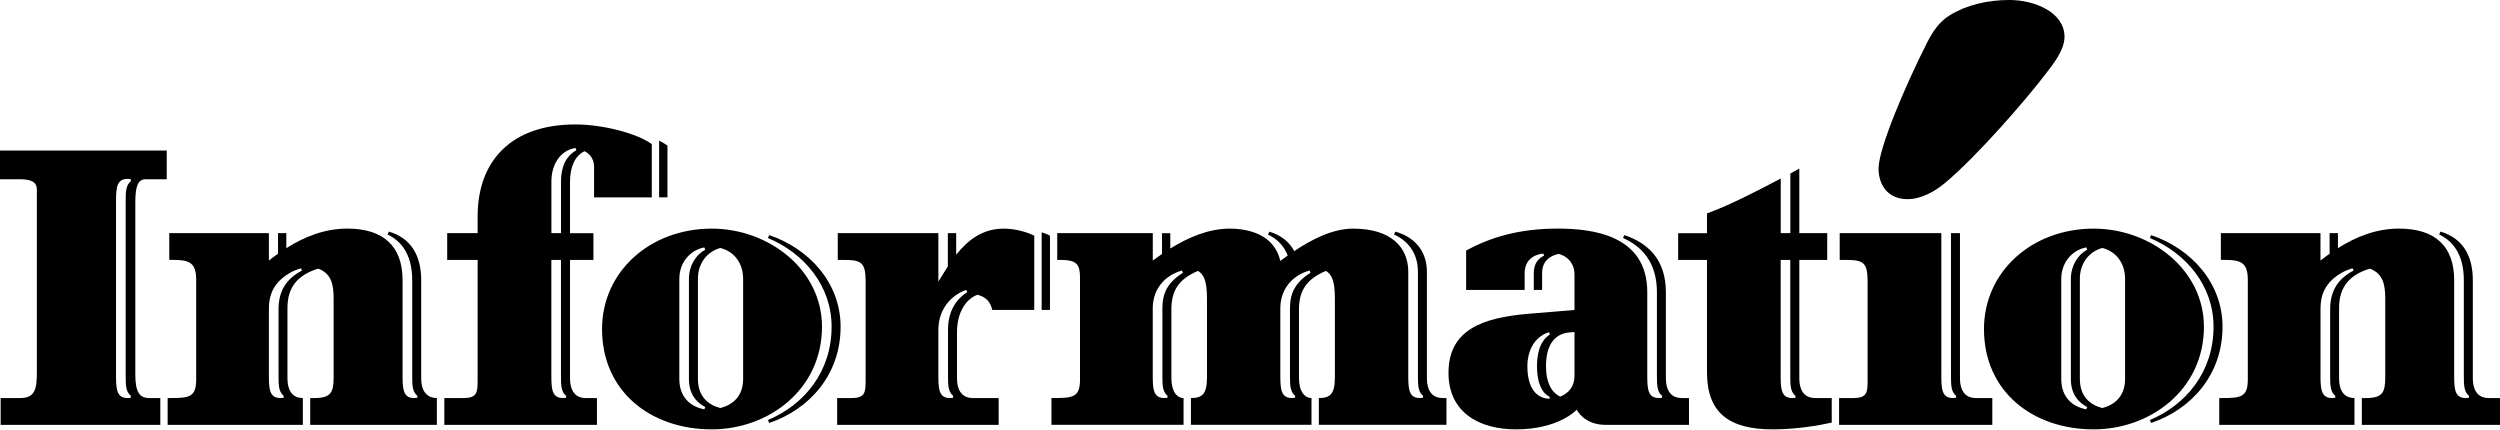
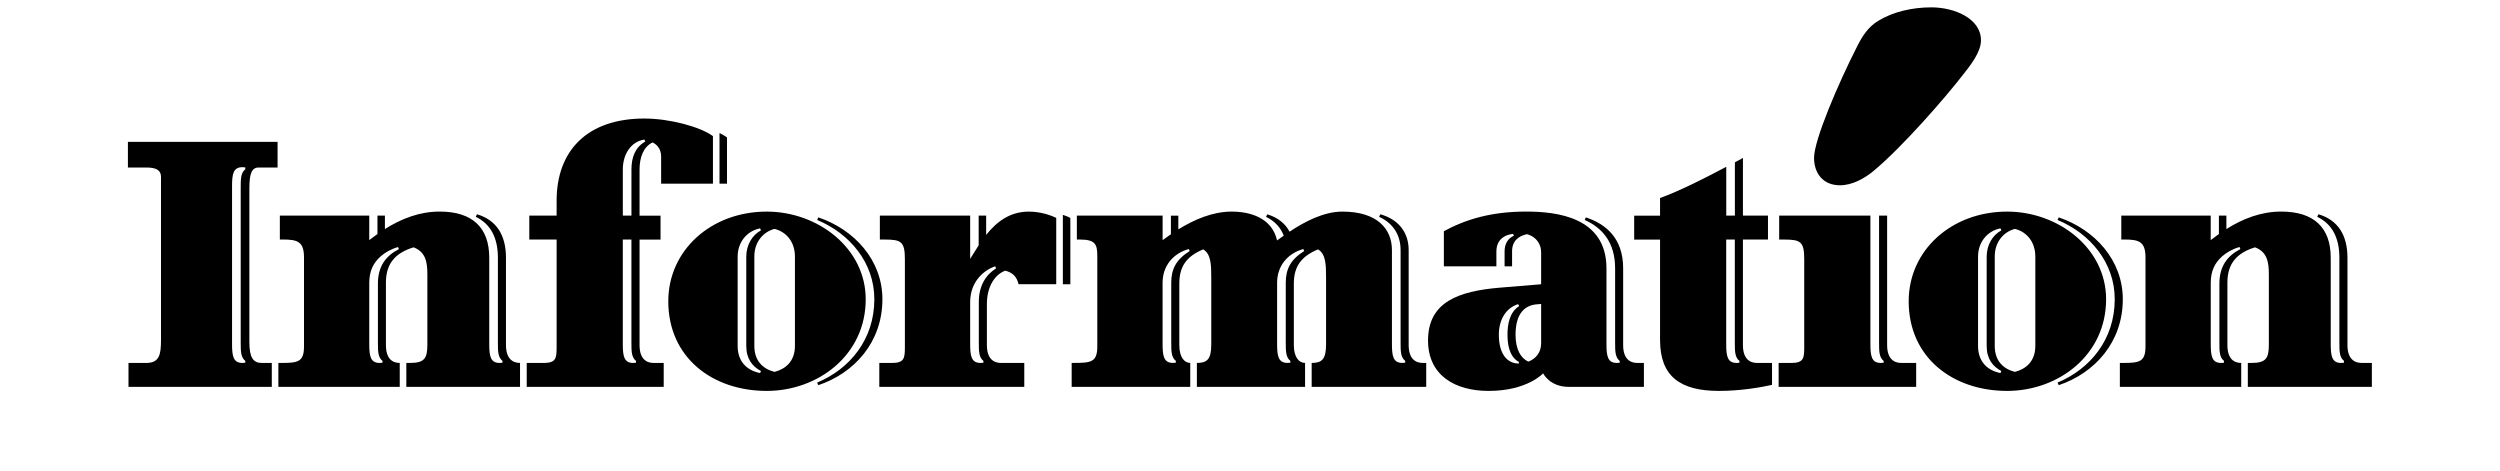
- <svg xmlns="http://www.w3.org/2000/svg" version="1.1" id="Layer_1" x="0px" y="0px" viewBox="0 0 460 79" style="enable-background:new 0 0 460 79;" xml:space="preserve">
-   <g transform="matrix(1.2268 0 0 -1.2344 0 153.98)">
-     <g transform="matrix(.05129 0 0 .051305 0 60.74)">
-       <path d="M6037.1,1140.4c0-38.5-32.9-79.8-62-116.5c-51.7-66.7-191.6-228.2-286.5-307.2c-30.1-25.4-70.5-47.9-110.8-47.9    c-56.4,0-84.5,40.4-84.5,89.2c0,57.3,77,238.6,142.8,367.3c16,31,34.8,59.2,65.8,78c48.9,30.1,111.8,44.2,173.8,44.2    C5949.7,1247.5,6037.1,1211.8,6037.1,1140.4" />
-       <path d="M425.7,726.6h61.9v83.4H0v-83.4h60c30,0,47.8-7.5,47.8-30V166c0-46.9-4.7-75-47.8-75H1.9V13.1h466.9V91H436    c-28.1,0-40.3,17.8-40.3,68.4v498.8C395.7,704.1,402.3,726.6,425.7,726.6L425.7,726.6z M382.5,721c-15-12.2-15-30.9-15-62.8V160.3    c0-31.9,0-50.6,15-62.8v-5.6c0,0-3.8-0.9-9.4-0.9c-30,0-33.8,22.5-33.8,61.9v512.9c0,39.4,3.8,61.9,33.8,61.9    c5.6,0,9.4-0.9,9.4-0.9V721" />
-       <path d="M2081.2,583.2c-181,0-320.7-125.6-320.7-291.6C1760.5,108.8,1904,0,2081.2,0c165.9,0,322.5,115.3,322.5,298.1    C2403.7,464.1,2248.1,583.2,2081.2,583.2z M2249.4,18.6c117.2,39.5,208.7,139.8,208.7,279.5c0,127-91.1,226.5-208.7,266.3    l-3.9-8.4c106.5-44.3,186.3-139,186.3-257.8c0-130.7-80-226.9-186.3-271.1L2249.4,18.6L2249.4,18.6z M2059.6,58.1    c-43.1,8.4-73.1,37.5-73.1,88.1v290.6c0,46.9,30,83.5,73.1,91.9l2.8-6.6c-28.1-15-47.8-46.9-47.8-85.3V146.3    c0-42.2,19.7-66.6,47.8-81.6L2059.6,58.1L2059.6,58.1z M2173.1,146.3c0-49.7-30-75-66.6-84.4c-36.6,9.4-65.6,34.7-65.6,84.4v291.5    c0,45,27.2,78.9,65.6,89.2c41.2-10.3,66.6-45,66.6-90V146.3" />
-       <path d="M5705.1,570.1V160.3c0-31.9,0-50.6,15-62.8v-5.6c0,0-3.8-0.9-9.4-0.9c-30,0-33.8,22.5-33.8,61.9v417.2h-297.2v-77.8h16    c53.4,0,65.6-6.6,65.6-63.8v-286c0-36.6-1.9-51.6-43.1-51.6h-40.3V13.1H5826V91h-48.7c-23.4,0-45.9,13.1-45.9,58.1v421    L5705.1,570.1" />
-       <path d="M5307.5,91c-23.4,0-45.9,13.1-45.9,58.1v343.2h81.6v77.8h-81.6v187.6c-8.5-4.7-17.3-9.5-26.2-14.3V570.1h-28.1v158.8    c-73.9-39-152.8-78.9-215.7-101.5v-57.4h-84.3v-77.8h84.3V166c0-119.1,65.7-166,192.3-166c68.5,0,135,11.2,172.5,19.7V91    L5307.5,91L5307.5,91z M5250.3,91.9c0,0-3.8-0.9-9.4-0.9c-30,0-33.8,22.5-33.8,61.9v339.4h28.1V160.3c0-31.9,0-50.6,15-62.8    L5250.3,91.9" />
-       <path d="M7277.1,91c-23.4,0-46,13.1-46,58.1v284.1c0,74.5-31.8,122.8-94.5,141.4l-4-8.4c48-22.7,72.2-67.8,72.2-132.9V160.3    c0-31.9,0-50.6,15-62.8v-5.6c0,0-3.7-0.9-9.4-0.9c-30,0-33.8,22.5-33.8,61.9v280.4c0,97.5-54.4,150-161.3,150    c-65.8,0-124.7-23-178.6-56.8v43.7h-24.4v-59.9c-9-6.3-17.9-12.9-26.7-19.8v79.7h-291.3v-77.8h10.3c46.9,0,68.5-6.6,68.5-58.1    V144.4c0-50.6-20.6-53.4-74.1-53.4h-9.4V13.1h395.4V91c-23.4,0-45,13.1-45,58.1v203.5c0,62.8,31.9,96.6,90,114.4    c40.3-15,45-49.7,45-88.1V151c0-44.1-8.4-60-56.3-60h-12.2V13.1h404.1V91L7277.1,91L7277.1,91z M6813.9,348.8V160.3    c0-31.9,0-50.6,15-62.8v-5.6c0,0-3.8-0.9-9.4-0.9c-30,0-33.8,22.5-33.8,61.9v197.9c0,39.4,13.1,65.6,37.5,87.2    c14.1,12.2,32.8,23.4,56.3,30l2.8-6.6C6839.2,438.8,6813.9,405.1,6813.9,348.8" />
-       <path d="M1231.7,149.1v284.1c0,74.5-31.8,122.8-94.5,141.4l-4-8.4c48-22.7,72.2-67.8,72.2-132.9V160.3c0-31.9,0-50.6,15-62.8v-5.6    c0,0-3.7-0.9-9.4-0.9c-30,0-33.8,22.5-33.8,61.9v280.4c0,97.5-54.4,150-161.3,150c-65.8,0-124.7-23-178.6-56.8v43.7H813v-59.9    c-9-6.3-17.9-12.9-26.7-19.8v79.7H495v-77.8h10.3c46.9,0,68.4-6.6,68.4-58.1V144.4c0-50.6-20.6-53.4-74.1-53.4h-9.4V13.1h395.4V91    c-23.4,0-45,13.1-45,58.1v203.5c0,62.8,31.9,96.6,90,114.4c40.3-15,45-49.7,45-88.1V151c0-44.1-8.4-60-56.3-60h-12.2V13.1h370.4    V91C1254.2,91,1231.7,104.1,1231.7,149.1L1231.7,149.1z M814.5,348.8V160.3c0-31.9,0-50.6,15-62.8v-5.6c0,0-3.8-0.9-9.4-0.9    c-30,0-33.8,22.5-33.8,61.9v197.8c0,39.4,13.1,65.6,37.5,87.2c14.1,12.2,32.8,23.4,56.3,30l2.8-6.6    C839.8,438.8,814.5,405.1,814.5,348.8" />
-       <path d="M4218.6,91c-23.4,0-46,13.1-46,58.1V458c0,52.2-27.7,98.1-92.3,116.6l-4-8.4c48.6-21.9,70-62.4,70-108.1V160.4    c0-31.9,0-50.6,15-62.8V92c0,0-3.7-0.9-9.4-0.9c-30,0-33.8,22.5-33.8,61.9V458c0,68-46.9,125.2-161.3,125.2    c-61.2,0-123-32.7-172.2-65.3c-13.4,25.4-37,45.7-72.6,56.5l-4-8.4c29.1-13.9,47.9-35.4,57.6-61c-7.6-5.4-14.9-10.6-21.7-15.6    c-16.9,74.1-88.1,93.8-148.1,93.8c-61.9,0-121.6-25.8-173.6-57.8v44.6H3398v-60.4c-9.3-6.3-18.4-12.8-27-19.2v79.7h-279.4v-77.8    h10.3c47.8,0,56.3-14.1,56.3-51.6V144.5c0-50.6-20.6-53.4-74.1-53.4h-9.4V13.2H3461V91c-19,0-35.6,18.5-35.6,58.1v199.7    c0,54.4,21.6,88.1,77.8,111.6c25.3-15,26.3-49.7,26.3-90.9V151c0-48.8-14.1-60-46.9-60V13.2h352.5V91h0    c-19.3,0-36.6,17.9-36.6,58.1v199.7c0,54.4,22.5,88.1,78.8,111.6c25.3-15,26.2-49.7,26.2-90.9V151c0-48.8-14.1-60-46.9-60V13.2    h373.2V91L4218.6,91L4218.6,91z M3399.1,351.6V160.4c0-31.9,0-50.6,15-62.8V92c0,0-3.8-0.9-9.4-0.9c-30,0-33.8,22.5-33.8,61.9    v198.8c0,55.3,34.7,95.6,85.4,109.7l2.8-6.6C3414.2,426.7,3399.1,395.7,3399.1,351.6L3399.1,351.6z M3772.2,351.6V160.4    c0-31.9,0-50.6,15-62.8V92c0,0-3.8-0.9-9.4-0.9c-30,0-33.8,22.5-33.8,61.9v198.8c0,55.3,34.7,95.6,85.4,109.7l2.8-6.6    C3787.3,426.7,3772.2,395.7,3772.2,351.6" />
-       <path d="M3046,572.5V346.9h24.4v215.6C3065.5,565.6,3056.6,569.2,3046,572.5" />
-       <path d="M2796.1,507.4v62.7h-24.4v-96.6c-6.4-9.7-12.5-19.5-18.3-29l-9.4-15.2l0,140.8h-294.2v-77.8h15.9    c53.4,0,65.6-6.6,65.6-63.8v-286c0-36.6-1.9-51.6-43.1-51.6H2448V13.1h472.3V91h-75.9c-23.4,0-45.9,13.1-45.9,58.1v133.2    c0,60,28.1,97.5,60,108.8c24.4-6.6,37.5-19.7,43.1-44.1h122.8v215.6c-17.6,9.1-52.5,20.6-89.1,20.6    C2872.6,583.2,2829.6,549.3,2796.1,507.4L2796.1,507.4z M2772.2,289.7V160.3c0-31.9,0-50.6,15-62.8v-5.6c0,0-3.7-0.9-9.4-0.9    c-30,0-33.8,22.5-33.8,61.9v136c0,68.4,46.9,105,81.6,116.3l2.8-6.6C2793.8,376.9,2772.2,340.3,2772.2,289.7" />
-       <path d="M6122.3,583.2c-181,0-320.7-125.6-320.7-291.6C5801.6,108.8,5945.1,0,6122.3,0c165.9,0,322.5,115.3,322.5,298.1    C6444.8,464.1,6289.2,583.2,6122.3,583.2z M6290.5,18.6c117.2,39.5,208.7,139.8,208.7,279.5c0,127-91.1,226.5-208.7,266.3    l-3.9-8.4c106.5-44.3,186.3-139,186.3-257.8c0-130.7-80-226.9-186.3-271.1L6290.5,18.6L6290.5,18.6z M6100.7,58.1    c-43.1,8.4-73.1,37.5-73.1,88.1v290.6c0,46.9,30,83.5,73.1,91.9l2.8-6.6c-28.1-15-47.8-46.9-47.8-85.3V146.3    c0-42.2,19.7-66.6,47.8-81.6L6100.7,58.1L6100.7,58.1z M6214.2,146.3c0-49.7-30-75-66.6-84.4c-36.6,9.4-65.6,34.7-65.6,84.4v291.5    c0,45,27.2,78.9,65.6,89.2c41.3-10.3,66.6-45,66.6-90V146.3" />
-       <path d="M1927.4,838.8V674.1h24.4v150.3C1945,829.4,1936.8,834.2,1927.4,838.8" />
-       <path d="M1396.7,618.8v-48.7h-89v-77.8h89V142.5c0-36.6-1.9-51.6-43.1-51.6h-54.3V13.1h446.3v77.8h-32.8    c-23.4,0-45.9,13.1-45.9,58.1v343.2h68.4V570h-68.4v150c0,40.3,13.1,74.1,42.2,88.1c11.2-4.7,28.1-18.8,28.1-45v-89.1h168.8v154.7    c-42.2,30.9-142.5,57.2-223.2,57.2C1495.2,886,1396.7,780.1,1396.7,618.8L1396.7,618.8z M1655.5,91.9c0,0-3.7-0.9-9.4-0.9    c-30,0-33.8,22.5-33.8,61.9v339.4h28.1V160.3c0-31.9,0-50.6,15-62.8V91.9L1655.5,91.9z M1640.5,720.1v-150h-28.1v150    c0,47.8,24.4,90,70.3,97.5l2.8-6.6C1651.8,791.9,1640.5,758.5,1640.5,720.1" />
-       <path d="M4917.4,91c-23.4,0-46,13.1-46,58.1v249.4c0,97.6-55.5,144.1-121.5,165.9l-3.8-8.4c55.6-24.7,99.1-71.2,99.1-157.5V160.3    c0-31.9,0-50.6,15-62.8v-5.6c0,0-3.8-0.9-9.4-0.9c-30,0-33.8,22.5-33.8,61.9h0v245.7c0,166.9-162.2,184.7-261.6,184.7    c-113.5,0-196.9-25.3-268.1-63.8V405.1h171.1v48.7c0,54.7,54.3,56.8,54.3,56.8l2.7-5.8c-18.2-8.4-30.3-24.7-30.3-51v-48.7h24.4    v48.7c0,34,21.1,50.1,48.4,56c33.7-9.3,46.3-35.6,46.3-58.8V346.9l-136-11.2c-132.2-11.3-232.5-45.9-232.5-171.6    c0-114.4,89-164.1,197.3-164.1c126.4,0,177.7,57.2,177.7,57.2s20.9-44.1,83.9-44.1H4939V91L4917.4,91L4917.4,91z M4531.6,89    c-37.8,0-65.2,30.8-65.2,93.8c0,45.5,20.2,86,63,99.5l3-6.6c-31.1-19.5-37.9-59.2-37.9-92.9c0-47.5,14-76.7,37-88.3L4531.6,89    L4531.6,89z M4604.2,155.6c0-30.7-17-50.8-41.7-60.4c-25.2,11.4-41.7,40.7-41.7,87.6c0,73.7,34.4,96,68.8,98.8l14.6,1.2    L4604.2,155.6" />
+ <svg xmlns="http://www.w3.org/2000/svg" width="430px" height="81px" viewBox="0 0 430 81" version="1.1">
+   <g id="Artboard" stroke="none" stroke-width="1" fill="none" fill-rule="evenodd">
+     <g id="Group-2" transform="translate(-30, 1)" fill="#000000" fill-rule="nonzero">
+       <g id="information">
+         <g transform="translate(52, 0)">
+           <g id="Group" transform="translate(193, 33.5) scale(-1, 1) rotate(-180) translate(-193, -33.5) translate(0, -0)">
+             <g transform="translate(0, 0.762769)">
+               <path d="M318.726,60.308 C318.726,58.272 316.989,56.088 315.452,54.148 C312.723,50.62 305.337,42.079 300.327,37.902 C298.738,36.558 296.605,35.369 294.477,35.369 C291.5,35.369 290.016,37.505 290.016,40.086 C290.016,43.116 294.081,52.704 297.555,59.51 C298.4,61.149 299.392,62.641 301.029,63.635 C303.611,65.227 306.931,65.972 310.205,65.972 C314.111,65.972 318.726,64.084 318.726,60.308" id="Path" />
+               <path d="M22.475,38.425 L25.743,38.425 L25.743,42.836 L0,42.836 L0,38.425 L3.168,38.425 C4.752,38.425 5.691,38.029 5.691,36.839 L5.691,8.779 C5.691,6.298 5.443,4.812 3.168,4.812 L0.1,4.812 L0.1,0.693 L24.75,0.693 L24.75,4.812 L23.018,4.812 C21.535,4.812 20.891,5.754 20.891,8.43 L20.891,34.808 C20.891,37.235 21.239,38.425 22.475,38.425 L22.475,38.425 Z M20.194,38.129 C19.402,37.484 19.402,36.495 19.402,34.808 L19.402,8.477 C19.402,6.79 19.402,5.801 20.194,5.156 L20.194,4.86 C20.194,4.86 19.993,4.812 19.698,4.812 C18.114,4.812 17.913,6.002 17.913,8.086 L17.913,35.21 C17.913,37.294 18.114,38.483 19.698,38.483 C19.993,38.483 20.194,38.436 20.194,38.436 L20.194,38.129" id="Shape" />
+               <path d="M109.876,30.842 C100.32,30.842 92.945,24.2 92.945,15.421 C92.945,5.754 100.521,0 109.876,0 C118.635,0 126.902,6.097 126.902,15.765 C126.902,24.543 118.687,30.842 109.876,30.842 Z M118.756,0.984 C124.943,3.073 129.774,8.377 129.774,15.765 C129.774,22.481 124.965,27.743 118.756,29.848 L118.55,29.403 C124.173,27.061 128.386,22.052 128.386,15.77 C128.386,8.858 124.162,3.771 118.55,1.433 L118.756,0.984 L118.756,0.984 Z M108.736,3.073 C106.46,3.517 104.876,5.056 104.876,7.732 L104.876,23.1 C104.876,25.58 106.46,27.515 108.736,27.96 L108.883,27.611 C107.4,26.817 106.36,25.13 106.36,23.1 L106.36,7.737 C106.36,5.505 107.4,4.215 108.883,3.422 L108.736,3.073 L108.736,3.073 Z M114.728,7.737 C114.728,5.109 113.144,3.771 111.212,3.273 C109.279,3.771 107.748,5.109 107.748,7.737 L107.748,23.152 C107.748,25.532 109.184,27.325 111.212,27.87 C113.387,27.325 114.728,25.49 114.728,23.11 L114.728,7.737" id="Shape" />
+               <path d="M301.198,30.149 L301.198,8.477 C301.198,6.79 301.198,5.801 301.99,5.156 L301.99,4.86 C301.99,4.86 301.789,4.812 301.494,4.812 C299.91,4.812 299.709,6.002 299.709,8.086 L299.709,30.149 L284.019,30.149 L284.019,26.035 L284.863,26.035 C287.683,26.035 288.327,25.686 288.327,22.661 L288.327,7.536 C288.327,5.6 288.226,4.807 286.051,4.807 L283.924,4.807 L283.924,0.693 L307.581,0.693 L307.581,4.812 L305.01,4.812 C303.774,4.812 302.586,5.505 302.586,7.885 L302.586,30.149 L301.198,30.149" id="Path" />
+               <path d="M280.207,4.812 C278.971,4.812 277.784,5.505 277.784,7.885 L277.784,26.035 L282.092,26.035 L282.092,30.149 L277.784,30.149 L277.784,40.07 C277.335,39.821 276.87,39.568 276.4,39.314 L276.4,30.149 L274.917,30.149 L274.917,38.547 C271.015,36.484 266.85,34.374 263.529,33.179 L263.529,30.144 L259.078,30.144 L259.078,26.029 L263.529,26.029 L263.529,8.779 C263.529,2.48 266.998,0 273.681,0 C277.298,0 280.809,0.592 282.788,1.042 L282.788,4.812 L280.207,4.812 L280.207,4.812 Z M277.187,4.86 C277.187,4.86 276.986,4.812 276.691,4.812 C275.107,4.812 274.906,6.002 274.906,8.086 L274.906,26.035 L276.39,26.035 L276.39,8.477 C276.39,6.79 276.39,5.801 277.182,5.156 L277.187,4.86" id="Shape" />
+               <path d="M384.191,4.812 C382.956,4.812 381.762,5.505 381.762,7.885 L381.762,22.909 C381.762,26.849 380.083,29.403 376.773,30.387 L376.562,29.943 C379.096,28.742 380.374,26.357 380.374,22.914 L380.374,8.477 C380.374,6.79 380.374,5.801 381.166,5.156 L381.166,4.86 C381.166,4.86 380.97,4.812 380.67,4.812 C379.086,4.812 378.885,6.002 378.885,8.086 L378.885,22.914 C378.885,28.071 376.013,30.847 370.369,30.847 C366.895,30.847 363.786,29.631 360.94,27.843 L360.94,30.154 L359.652,30.154 L359.652,26.987 C359.177,26.653 358.707,26.304 358.242,25.939 L358.242,30.154 L342.863,30.154 L342.863,26.04 L343.407,26.04 C345.883,26.04 347.024,25.691 347.024,22.967 L347.024,7.636 C347.024,4.96 345.936,4.812 343.111,4.812 L342.615,4.812 L342.615,0.693 L363.49,0.693 L363.49,4.812 C362.255,4.812 361.114,5.505 361.114,7.885 L361.114,18.647 C361.114,21.968 362.799,23.755 365.866,24.697 C367.994,23.903 368.242,22.068 368.242,20.038 L368.242,7.985 C368.242,5.653 367.798,4.812 365.269,4.812 L364.625,4.812 L364.625,0.693 L385.96,0.693 L385.96,4.812 L384.191,4.812 L384.191,4.812 Z M359.736,18.446 L359.736,8.477 C359.736,6.79 359.736,5.801 360.528,5.156 L360.528,4.86 C360.528,4.86 360.328,4.812 360.032,4.812 C358.448,4.812 358.248,6.002 358.248,8.086 L358.248,18.552 C358.248,20.635 358.939,22.021 360.227,23.163 C360.972,23.808 361.959,24.401 363.2,24.75 L363.348,24.401 C361.072,23.205 359.736,21.423 359.736,18.446" id="Shape" />
+               <path d="M65.027,7.885 L65.027,22.909 C65.027,26.849 63.348,29.403 60.038,30.387 L59.827,29.943 C62.361,28.742 63.638,26.357 63.638,22.914 L63.638,8.477 C63.638,6.79 63.638,5.801 64.43,5.156 L64.43,4.86 C64.43,4.86 64.235,4.812 63.934,4.812 C62.35,4.812 62.15,6.002 62.15,8.086 L62.15,22.914 C62.15,28.071 59.278,30.847 53.634,30.847 C50.16,30.847 47.05,29.631 44.205,27.843 L44.205,30.154 L42.922,30.154 L42.922,26.987 C42.447,26.653 41.977,26.304 41.512,25.939 L41.512,30.154 L26.133,30.154 L26.133,26.04 L26.677,26.04 C29.153,26.04 30.288,25.691 30.288,22.967 L30.288,7.636 C30.288,4.96 29.201,4.812 26.376,4.812 L25.88,4.812 L25.88,0.693 L46.755,0.693 L46.755,4.812 C45.519,4.812 44.379,5.505 44.379,7.885 L44.379,18.647 C44.379,21.968 46.063,23.755 49.131,24.697 C51.258,23.903 51.506,22.068 51.506,20.038 L51.506,7.985 C51.506,5.653 51.063,4.812 48.534,4.812 L47.89,4.812 L47.89,0.693 L67.445,0.693 L67.445,4.812 C66.215,4.812 65.027,5.505 65.027,7.885 L65.027,7.885 Z M43.001,18.446 L43.001,8.477 C43.001,6.79 43.001,5.801 43.793,5.156 L43.793,4.86 C43.793,4.86 43.592,4.812 43.297,4.812 C41.713,4.812 41.512,6.002 41.512,8.086 L41.512,18.546 C41.512,20.63 42.204,22.015 43.492,23.158 C44.237,23.803 45.224,24.395 46.464,24.744 L46.612,24.395 C44.337,23.205 43.001,21.423 43.001,18.446" id="Shape" />
+               <path d="M222.719,4.812 C221.484,4.812 220.29,5.505 220.29,7.885 L220.29,24.221 C220.29,26.981 218.828,29.409 215.417,30.387 L215.206,29.943 C217.772,28.785 218.902,26.643 218.902,24.226 L218.902,8.483 C218.902,6.796 218.902,5.807 219.694,5.161 L219.694,4.865 C219.694,4.865 219.498,4.818 219.198,4.818 C217.614,4.818 217.413,6.008 217.413,8.091 L217.413,24.221 C217.413,27.817 214.937,30.842 208.897,30.842 C205.666,30.842 202.404,29.112 199.806,27.388 C199.099,28.732 197.853,29.805 195.973,30.376 L195.762,29.932 C197.298,29.197 198.291,28.06 198.803,26.706 C198.402,26.421 198.016,26.146 197.657,25.881 C196.765,29.8 193.006,30.842 189.838,30.842 C186.571,30.842 183.419,29.477 180.673,27.785 L180.673,30.144 L179.396,30.144 L179.396,26.949 C178.905,26.616 178.424,26.273 177.97,25.934 L177.97,30.149 L163.219,30.149 L163.219,26.035 L163.763,26.035 C166.287,26.035 166.736,25.289 166.736,23.306 L166.736,7.642 C166.736,4.966 165.648,4.818 162.824,4.818 L162.327,4.818 L162.327,0.698 L182.722,0.698 L182.722,4.812 C181.719,4.812 180.842,5.791 180.842,7.885 L180.842,18.446 C180.842,21.323 181.983,23.105 184.95,24.348 C186.285,23.554 186.338,21.719 186.338,19.54 L186.338,7.985 C186.338,5.405 185.594,4.812 183.862,4.812 L183.862,0.698 L202.472,0.698 L202.472,4.812 L202.472,4.812 C201.453,4.812 200.54,5.759 200.54,7.885 L200.54,18.446 C200.54,21.323 201.728,23.105 204.7,24.348 C206.036,23.554 206.083,21.719 206.083,19.54 L206.083,7.985 C206.083,5.405 205.339,4.812 203.607,4.812 L203.607,0.698 L223.31,0.698 L223.31,4.812 L222.719,4.812 L222.719,4.812 Z M179.454,18.594 L179.454,8.483 C179.454,6.796 179.454,5.807 180.246,5.161 L180.246,4.865 C180.246,4.865 180.045,4.818 179.749,4.818 C178.166,4.818 177.965,6.008 177.965,8.091 L177.965,18.604 C177.965,21.529 179.797,23.66 182.474,24.406 L182.621,24.057 C180.251,22.565 179.454,20.926 179.454,18.594 L179.454,18.594 Z M199.151,18.594 L199.151,8.483 C199.151,6.796 199.151,5.807 199.943,5.161 L199.943,4.865 C199.943,4.865 199.743,4.818 199.447,4.818 C197.863,4.818 197.663,6.008 197.663,8.091 L197.663,18.604 C197.663,21.529 199.495,23.66 202.171,24.406 L202.319,24.057 C199.949,22.565 199.151,20.926 199.151,18.594" id="Shape" />
+               <path d="M160.812,30.276 L160.812,18.345 L162.1,18.345 L162.1,29.747 C161.842,29.911 161.372,30.101 160.812,30.276" id="Path" />
+               <path d="M147.619,26.833 L147.619,30.149 L146.331,30.149 L146.331,25.04 C145.993,24.527 145.671,24.009 145.364,23.507 L144.868,22.703 L144.868,30.149 L129.336,30.149 L129.336,26.035 L130.175,26.035 C132.995,26.035 133.639,25.686 133.639,22.661 L133.639,7.536 C133.639,5.6 133.538,4.807 131.363,4.807 L129.241,4.807 L129.241,0.693 L154.176,0.693 L154.176,4.812 L150.169,4.812 C148.933,4.812 147.745,5.505 147.745,7.885 L147.745,14.929 C147.745,18.102 149.229,20.085 150.913,20.683 C152.201,20.334 152.893,19.641 153.189,18.351 L159.672,18.351 L159.672,29.752 C158.743,30.234 156.9,30.842 154.968,30.842 C151.657,30.842 149.387,29.049 147.619,26.833 L147.619,26.833 Z M146.357,15.32 L146.357,8.477 C146.357,6.79 146.357,5.801 147.149,5.156 L147.149,4.86 C147.149,4.86 146.954,4.812 146.653,4.812 C145.069,4.812 144.868,6.002 144.868,8.086 L144.868,15.278 C144.868,18.895 147.344,20.831 149.176,21.428 L149.324,21.079 C147.497,19.932 146.357,17.996 146.357,15.32" id="Shape" />
+               <path d="M323.224,30.842 C313.668,30.842 306.293,24.2 306.293,15.421 C306.293,5.754 313.869,0 323.224,0 C331.982,0 340.25,6.097 340.25,15.765 C340.25,24.543 332.035,30.842 323.224,30.842 Z M332.104,0.984 C338.291,3.073 343.122,8.377 343.122,15.765 C343.122,22.481 338.312,27.743 332.104,29.848 L331.898,29.403 C337.521,27.061 341.734,22.052 341.734,15.77 C341.734,8.858 337.51,3.771 331.898,1.433 L332.104,0.984 L332.104,0.984 Z M322.083,3.073 C319.808,3.517 318.224,5.056 318.224,7.732 L318.224,23.1 C318.224,25.58 319.808,27.515 322.083,27.96 L322.231,27.611 C320.748,26.817 319.708,25.13 319.708,23.1 L319.708,7.737 C319.708,5.505 320.748,4.215 322.231,3.422 L322.083,3.073 L322.083,3.073 Z M328.076,7.737 C328.076,5.109 326.492,3.771 324.56,3.273 C322.627,3.771 321.096,5.109 321.096,7.737 L321.096,23.152 C321.096,25.532 322.532,27.325 324.56,27.87 C326.74,27.325 328.076,25.49 328.076,23.11 L328.076,7.737" id="Shape" />
+               <path d="M101.756,44.359 L101.756,35.649 L103.044,35.649 L103.044,43.597 C102.685,43.862 102.252,44.116 101.756,44.359" id="Path" />
+               <path d="M73.738,32.724 L73.738,30.149 L69.039,30.149 L69.039,26.035 L73.738,26.035 L73.738,7.536 C73.738,5.6 73.638,4.807 71.463,4.807 L68.596,4.807 L68.596,0.693 L92.158,0.693 L92.158,4.807 L90.426,4.807 C89.191,4.807 88.003,5.5 88.003,7.88 L88.003,26.029 L91.614,26.029 L91.614,30.144 L88.003,30.144 L88.003,38.076 C88.003,40.207 88.695,41.995 90.231,42.735 C90.822,42.487 91.715,41.741 91.715,40.355 L91.715,35.644 L100.626,35.644 L100.626,43.825 C98.398,45.459 93.103,46.85 88.843,46.85 C78.938,46.855 73.738,41.255 73.738,32.724 L73.738,32.724 Z M87.401,4.86 C87.401,4.86 87.206,4.812 86.905,4.812 C85.321,4.812 85.121,6.002 85.121,8.086 L85.121,26.035 L86.604,26.035 L86.604,8.477 C86.604,6.79 86.604,5.801 87.396,5.156 L87.396,4.86 L87.401,4.86 Z M86.609,38.081 L86.609,30.149 L85.126,30.149 L85.126,38.081 C85.126,40.609 86.414,42.841 88.837,43.238 L88.985,42.889 C87.206,41.879 86.609,40.112 86.609,38.081" id="Shape" />
+               <path d="M259.612,4.812 C258.376,4.812 257.183,5.505 257.183,7.885 L257.183,21.074 C257.183,26.236 254.253,28.695 250.769,29.848 L250.568,29.403 C253.503,28.097 255.8,25.638 255.8,21.074 L255.8,8.477 C255.8,6.79 255.8,5.801 256.592,5.156 L256.592,4.86 C256.592,4.86 256.391,4.812 256.096,4.812 C254.512,4.812 254.311,6.002 254.311,8.086 L254.311,8.086 L254.311,21.079 C254.311,29.906 245.748,30.847 240.5,30.847 C234.508,30.847 230.105,29.509 226.346,27.473 L226.346,21.423 L235.379,21.423 L235.379,23.999 C235.379,26.891 238.246,27.002 238.246,27.002 L238.388,26.696 C237.427,26.251 236.789,25.389 236.789,23.999 L236.789,21.423 L238.077,21.423 L238.077,23.999 C238.077,25.797 239.191,26.648 240.632,26.96 C242.411,26.468 243.076,25.077 243.076,23.851 L243.076,18.345 L235.896,17.753 C228.917,17.155 223.622,15.326 223.622,8.678 C223.622,2.628 228.32,0 234.038,0 C240.711,0 243.42,3.025 243.42,3.025 C243.42,3.025 244.523,0.693 247.849,0.693 L260.752,0.693 L260.752,4.812 L259.612,4.812 L259.612,4.812 Z M239.244,4.707 C237.248,4.707 235.801,6.335 235.801,9.667 C235.801,12.073 236.868,14.215 239.127,14.929 L239.286,14.58 C237.644,13.549 237.285,11.449 237.285,9.667 C237.285,7.155 238.024,5.611 239.238,4.998 L239.244,4.707 L239.244,4.707 Z M243.076,8.229 C243.076,6.605 242.179,5.542 240.875,5.035 C239.545,5.637 238.673,7.187 238.673,9.667 C238.673,13.565 240.49,14.744 242.306,14.892 L243.076,14.955 L243.076,8.229" id="Shape" />
+             </g>
+           </g>
+         </g>
+       </g>
    </g>
  </g>
</svg>
